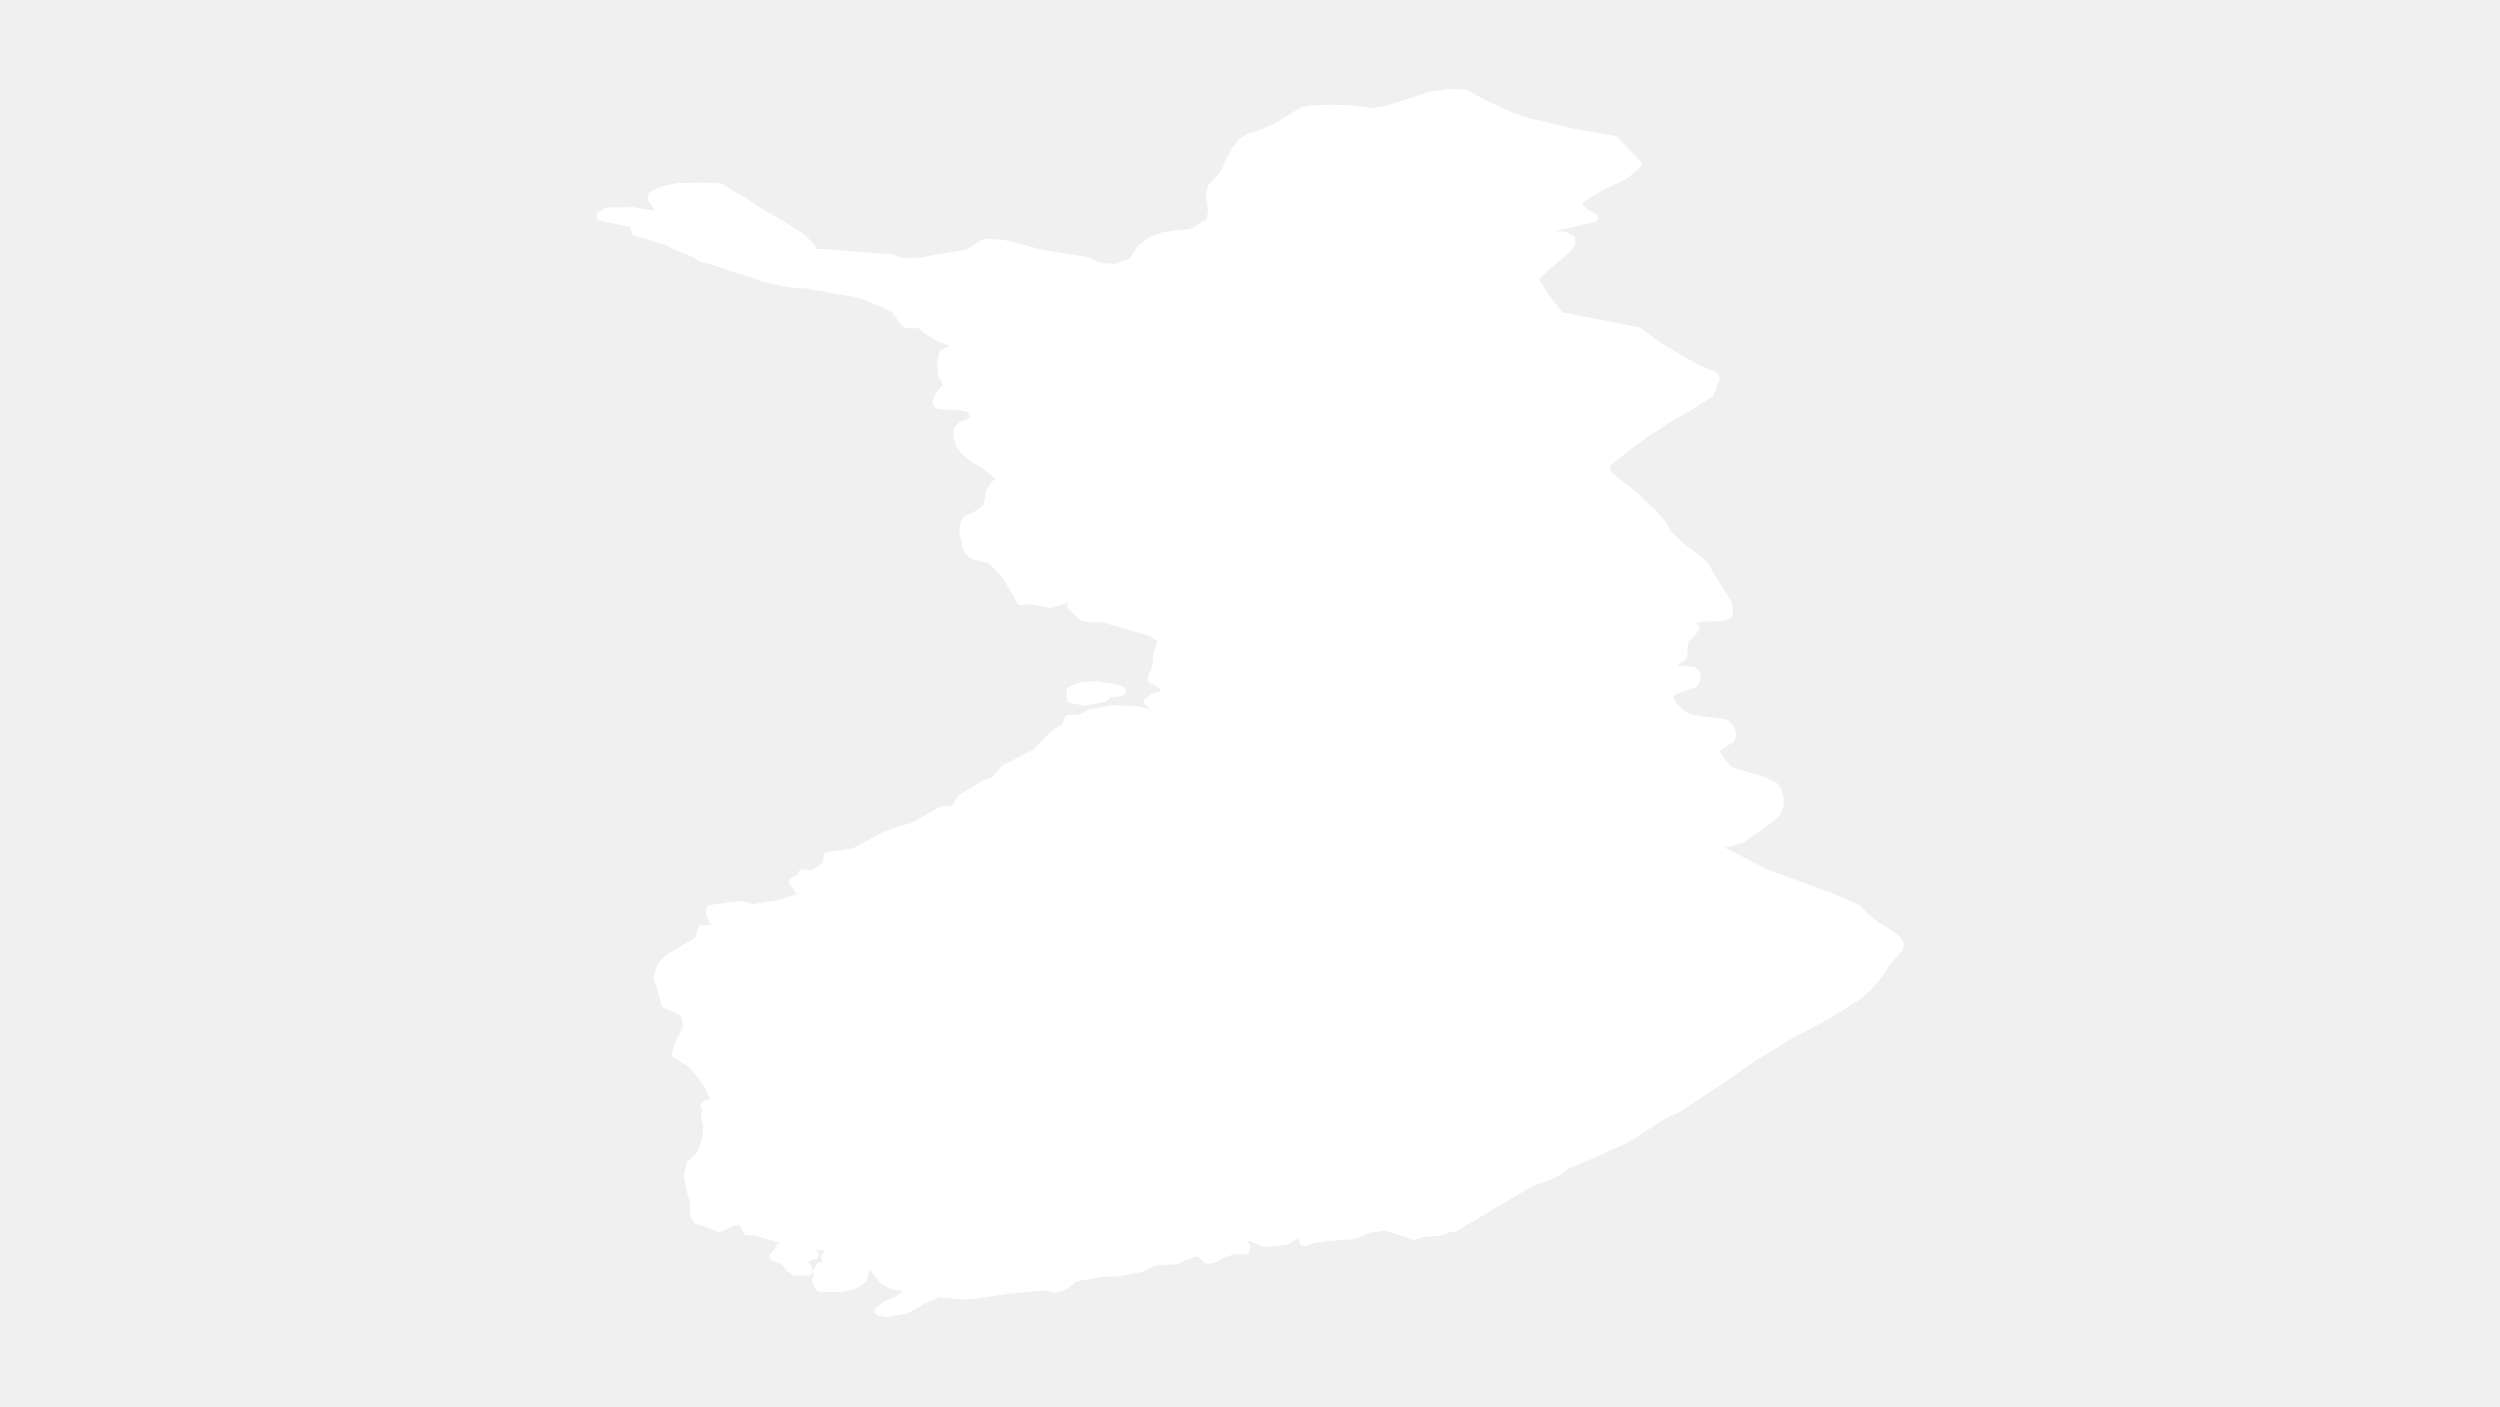
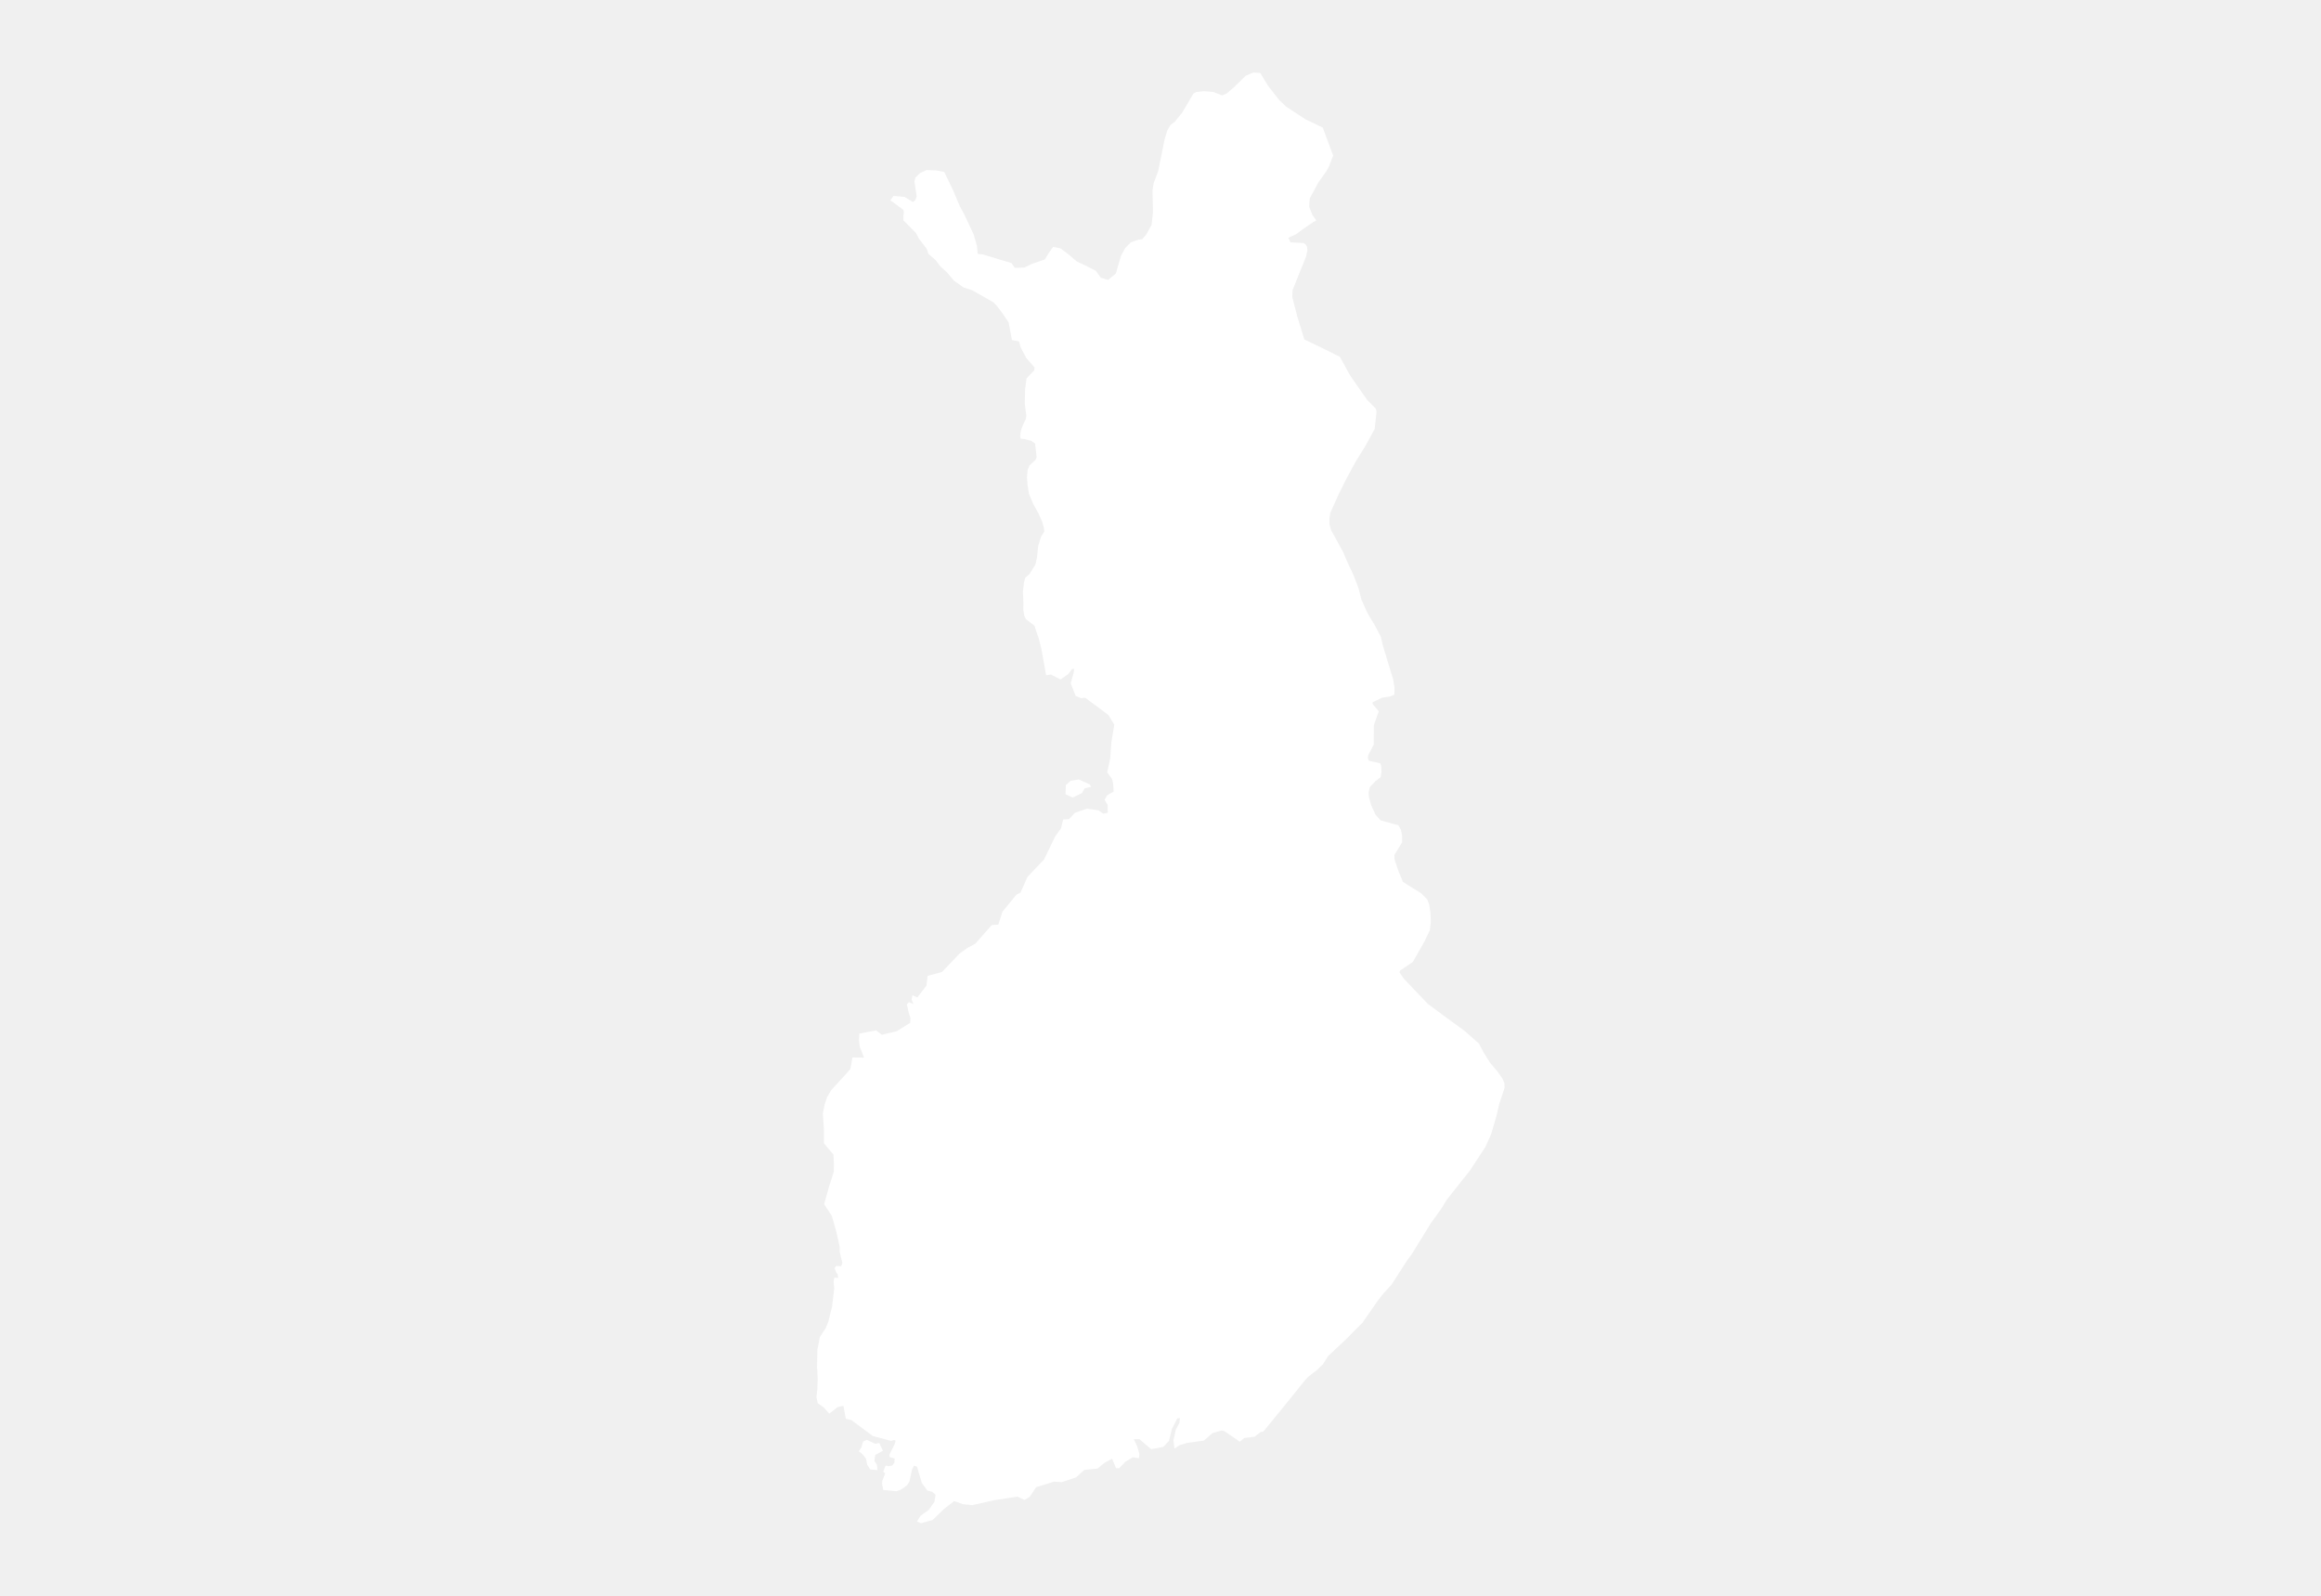
- <svg xmlns="http://www.w3.org/2000/svg" viewBox="0 0 320 180" role="img" aria-label="Country outline" preserveAspectRatio="xMidYMid meet">
-   <g fill="#ffffff" stroke="#ffffff" stroke-width="1.2" fill-rule="evenodd" stroke-linejoin="round">
-     <path d="M 130.72 76.84 L 129.10 74.03 L 128.27 72.95 L 126.94 71.62 L 124.57 70.96 L 124.10 70.59 L 123.79 70.03 L 123.69 69.24 L 123.38 68.08 L 123.51 67.12 L 123.80 66.55 L 124.82 66.17 L 126.30 65.09 L 126.61 64.31 L 126.74 63.11 L 127.42 62.06 L 128.18 61.53 L 127.99 61.11 L 127.46 60.51 L 126.36 59.65 L 124.68 58.61 L 123.44 57.61 L 122.89 56.68 L 122.61 55.85 L 122.66 55.09 L 123.12 54.57 L 124.71 53.92 L 124.92 53.65 L 124.29 52.21 L 123.19 51.95 L 121.30 51.81 L 120.25 51.80 L 120.05 51.64 L 120.00 51.36 L 120.21 50.77 L 120.81 50.09 L 121.30 49.66 L 121.37 49.30 L 120.74 48.05 L 120.55 46.52 L 120.77 45.33 L 122.76 44.45 L 122.85 44.12 L 120.35 43.17 L 118.54 42.08 L 117.98 41.45 L 115.91 41.35 L 114.62 39.51 L 112.75 38.61 L 110.91 37.84 L 109.82 37.48 L 103.42 36.36 L 100.88 36.15 L 97.87 35.50 L 95.63 34.69 L 93.71 34.17 L 92.06 33.52 L 89.77 32.92 L 89.12 32.40 L 86.64 31.44 L 85.48 30.81 L 81.45 29.62 L 81.30 29.16 L 81.27 28.70 L 81.09 28.52 L 76.94 27.65 L 77.75 27.15 L 81.00 27.12 L 83.69 27.57 L 84.28 27.38 L 84.63 26.98 L 83.49 25.37 L 83.69 24.95 L 84.87 24.44 L 86.75 24.04 L 89.71 23.98 L 91.72 24.04 L 92.15 24.09 L 95.16 25.86 L 97.75 27.58 L 99.12 28.32 L 102.48 30.40 L 103.74 31.61 L 104.16 32.47 L 105.53 32.47 L 110.25 32.85 L 114.22 33.16 L 115.32 33.65 L 118.06 33.55 L 120.17 33.11 L 123.89 32.56 L 124.89 31.89 L 126.13 31.16 L 128.31 31.28 L 130.70 31.85 L 133.40 32.60 L 135.82 32.95 L 139.05 33.49 L 140.56 34.20 L 142.68 34.40 L 144.89 33.69 L 146.20 31.78 L 147.36 30.93 L 149.01 30.30 L 150.89 30.03 L 152.33 29.92 L 153.41 29.44 L 154.96 28.36 L 155.26 27.05 L 154.97 24.69 L 155.25 23.90 L 156.51 22.63 L 158.21 19.25 L 158.97 18.27 L 159.90 17.68 L 161.17 17.33 L 163.48 16.31 L 166.79 14.28 L 167.69 14.11 L 170.06 14.00 L 173.01 14.08 L 175.67 14.44 L 175.95 14.41 L 177.14 14.22 L 179.31 13.59 L 183.02 12.34 L 185.40 12.00 L 187.56 12.05 L 189.95 13.42 L 193.33 14.94 L 195.50 15.68 L 201.42 17.07 L 206.61 17.99 L 209.53 21.01 L 208.09 22.21 L 207.38 22.63 L 204.84 23.82 L 202.12 25.51 L 201.91 26.40 L 202.81 27.29 L 203.94 27.87 L 202.92 28.06 L 199.77 28.80 L 197.85 29.30 L 195.54 29.67 L 196.14 30.15 L 199.98 30.25 L 200.57 30.39 L 201.00 30.64 L 201.07 31.04 L 200.68 31.69 L 196.53 35.25 L 196.40 35.99 L 197.76 38.08 L 199.66 40.54 L 205.42 41.63 L 209.69 42.49 L 212.44 44.51 L 216.96 47.17 L 219.36 48.17 L 219.50 48.48 L 218.78 50.32 L 215.88 52.16 L 213.17 53.71 L 210.36 55.58 L 208.16 57.18 L 205.78 59.09 L 205.51 59.71 L 205.46 60.30 L 205.87 60.95 L 208.92 63.29 L 210.11 64.48 L 211.52 65.77 L 212.74 67.18 L 213.45 68.44 L 214.67 69.67 L 215.43 70.30 L 216.69 71.18 L 218.21 72.48 L 218.71 73.52 L 221.01 77.12 L 221.24 78.04 L 221.13 78.72 L 220.12 78.88 L 217.89 78.99 L 215.47 79.44 L 215.35 79.59 L 216.93 80.44 L 215.54 81.89 L 215.34 83.96 L 213.85 85.05 L 213.71 85.31 L 213.78 85.52 L 214.04 85.68 L 216.79 85.98 L 217.03 86.27 L 217.04 86.88 L 216.80 87.45 L 215.42 87.87 L 213.93 88.49 L 213.60 89.06 L 213.65 89.57 L 214.16 90.44 L 215.14 91.44 L 216.38 92.07 L 220.79 92.67 L 221.36 93.16 L 221.60 93.84 L 221.51 94.50 L 219.46 95.83 L 219.47 96.33 L 220.32 97.56 L 221.32 98.74 L 225.62 100.02 L 227.10 100.71 L 227.50 101.27 L 227.71 102.17 L 227.69 103.14 L 227.35 104.00 L 226.00 105.11 L 222.88 107.31 L 219.74 108.16 L 219.55 108.34 L 220.52 109.05 L 226.05 111.86 L 229.65 113.18 L 234.52 114.96 L 237.65 116.36 L 238.67 117.38 L 240.02 118.50 L 241.55 119.42 L 242.65 120.22 L 243.06 120.73 L 243.03 121.28 L 241.55 122.94 L 240.72 124.23 L 239.25 126.11 L 237.74 127.43 L 233.92 129.83 L 228.29 132.81 L 226.98 133.72 L 224.34 135.29 L 219.83 138.45 L 218.66 139.15 L 214.96 141.67 L 213.28 142.47 L 211.95 143.22 L 208.29 145.60 L 204.35 147.41 L 200.48 149.08 L 199.32 149.94 L 197.88 150.58 L 196.16 151.20 L 195.44 151.55 L 191.55 153.85 L 186.16 157.04 L 185.61 157.09 L 184.20 157.60 L 182.01 157.73 L 181.05 158.12 L 177.70 157.00 L 177.14 156.93 L 175.16 157.21 L 173.27 158.02 L 169.77 158.27 L 168.04 158.54 L 166.93 158.91 L 166.70 158.02 L 167.18 156.89 L 167.95 156.13 L 168.02 155.64 L 167.46 155.69 L 166.34 156.80 L 165.74 158.09 L 164.54 158.74 L 161.91 159.01 L 159.34 157.97 L 158.12 157.98 L 158.89 158.73 L 159.40 159.54 L 159.34 160.00 L 157.97 159.92 L 156.45 160.41 L 155.11 161.13 L 154.46 161.13 L 153.56 160.13 L 151.92 160.59 L 150.51 161.22 L 147.65 161.42 L 145.94 162.24 L 142.93 162.80 L 141.27 162.79 L 137.49 163.46 L 136.23 164.49 L 135.13 164.88 L 133.56 164.56 L 128.73 165.06 L 124.12 165.72 L 122.15 165.68 L 120.18 165.41 L 118.10 166.33 L 115.89 167.56 L 113.45 168.00 L 112.58 167.84 L 113.28 167.20 L 114.89 166.53 L 116.00 165.62 L 116.15 164.87 L 115.39 164.57 L 114.35 164.48 L 113.04 163.70 L 111.78 162.01 L 111.11 161.91 L 110.76 162.36 L 110.37 163.66 L 109.99 164.03 L 109.32 164.33 L 108.52 164.63 L 107.74 164.77 L 104.95 164.75 L 104.58 164.10 L 104.58 163.82 L 105.08 162.96 L 104.65 162.81 L 105.06 162.14 L 105.72 162.17 L 106.50 162.07 L 106.89 161.72 L 106.86 161.31 L 105.77 161.20 L 105.70 160.92 L 106.67 159.73 L 106.81 159.41 L 106.44 159.34 L 105.83 159.47 L 101.83 159.10 L 96.90 157.58 L 95.69 157.51 L 94.94 156.16 L 93.75 156.33 L 92.02 157.12 L 90.72 156.52 L 89.32 156.12 L 88.94 155.50 L 88.96 154.59 L 88.84 153.52 L 88.45 152.26 L 88.17 150.47 L 88.43 149.08 L 89.55 148.04 L 89.98 147.38 L 90.50 145.70 L 90.62 143.73 L 90.32 143.05 L 90.40 142.61 L 91.29 142.61 L 91.09 142.22 L 90.70 142.01 L 90.27 141.58 L 90.64 141.35 L 91.70 141.33 L 91.79 141.18 L 91.91 140.97 L 91.09 139.83 L 90.99 139.28 L 89.85 137.62 L 88.54 136.05 L 86.58 134.91 L 87.28 133.04 L 88.07 131.35 L 87.91 130.53 L 87.61 129.54 L 85.21 128.45 L 84.85 126.92 L 84.26 125.28 L 84.48 124.26 L 84.87 123.49 L 85.66 122.72 L 89.65 120.30 L 89.89 119.03 L 92.59 118.94 L 91.34 117.80 L 91.05 117.17 L 90.98 116.43 L 94.87 115.92 L 96.32 116.33 L 99.74 115.82 L 102.77 114.81 L 102.72 114.27 L 102.25 113.79 L 101.61 112.87 L 102.07 112.61 L 103.17 112.80 L 102.67 112.34 L 102.76 111.86 L 103.97 112.06 L 105.94 110.71 L 106.01 109.67 L 109.42 109.13 L 113.35 107.03 L 115.16 106.37 L 116.91 105.90 L 120.65 103.79 L 122.24 103.69 L 123.07 102.27 L 126.24 100.38 L 127.20 100.14 L 128.69 98.44 L 132.59 96.47 L 135.06 93.96 L 136.42 93.07 L 136.84 92.12 L 138.36 92.04 L 139.73 91.34 L 142.69 90.86 L 145.62 90.99 L 146.83 91.32 L 147.96 91.22 L 147.85 90.37 L 147.04 89.84 L 147.70 89.33 L 149.24 88.95 L 149.09 88.10 L 148.75 87.59 L 147.47 86.91 L 148.11 85.39 L 148.26 83.72 L 148.87 81.80 L 147.25 80.78 L 141.13 79.04 L 139.98 79.10 L 138.62 78.88 L 137.20 77.57 L 137.84 76.43 L 137.91 76.01 L 137.35 76.03 L 136.46 76.58 L 134.50 77.21 L 131.96 76.73 L 130.72 76.84 Z M 100.57 159.56 L 102.50 159.91 L 103.31 159.78 L 104.23 160.58 L 102.67 161.09 L 102.56 161.72 L 103.18 162.11 L 103.39 162.68 L 101.84 162.68 L 101.09 162.20 L 100.77 161.59 L 100.05 161.17 L 99.08 160.84 L 99.55 160.41 L 99.82 159.78 L 100.57 159.56 Z M 141.26 89.23 L 138.99 89.74 L 137.16 89.42 L 137.13 88.44 L 138.26 87.97 L 140.31 87.78 L 143.12 88.25 L 143.53 88.50 L 141.92 88.69 L 141.26 89.23 Z" />
-   </g>
+ <svg xmlns="http://www.w3.org/2000/svg" viewBox="0 0 320 220" preserveAspectRatio="xMidYMid meet" aria-hidden="true">
+   <path fill="#ffffff" fill-rule="evenodd" stroke="none" d="M144.23,93.10L143.57,89.43L143.21,88.02L142.61,86.25L141.42,85.34L141.21,84.85L141.09,84.11L141.10,83.09L141.03,81.58L141.17,80.36L141.36,79.63L141.92,79.17L142.76,77.82L142.98,76.82L143.13,75.28L143.55,73.95L143.98,73.28L143.91,72.73L143.69,71.94L143.19,70.81L142.42,69.41L141.87,68.09L141.67,66.87L141.59,65.79L141.68,64.81L141.95,64.16L142.79,63.37L142.92,63.02L142.71,61.15L142.19,60.78L141.26,60.54L140.75,60.49L140.66,60.28L140.66,59.91L140.81,59.16L141.16,58.31L141.44,57.77L141.50,57.30L141.29,55.67L141.33,53.70L141.53,52.16L142.57,51.08L142.64,50.67L141.50,49.36L140.72,47.90L140.50,47.07L139.52,46.88L139.06,44.46L138.25,43.24L137.45,42.18L136.96,41.68L134.04,40.01L132.86,39.64L131.51,38.68L130.55,37.54L129.70,36.78L129.01,35.88L128.01,35.00L127.77,34.30L126.73,32.96L126.27,32.10L124.56,30.38L124.56,29.77L124.61,29.18L124.55,28.93L122.75,27.61L123.20,27.01L124.70,27.14L125.87,27.85L126.17,27.62L126.39,27.12L126.07,25.00L126.22,24.47L126.83,23.88L127.74,23.44L129.09,23.50L130.01,23.67L130.20,23.74L131.36,26.14L132.35,28.47L132.90,29.47L134.23,32.29L134.69,33.89L134.80,35.02L135.44,35.06L137.62,35.72L139.45,36.27L139.92,36.93L141.22,36.89L142.25,36.39L144.04,35.78L144.56,34.94L145.19,34.04L146.20,34.24L147.28,35.04L148.50,36.08L149.61,36.58L151.10,37.35L151.77,38.29L152.76,38.59L153.84,37.72L154.55,35.28L155.13,34.20L155.92,33.41L156.82,33.08L157.49,32.97L158.01,32.36L158.77,30.99L158.96,29.30L158.90,26.24L159.06,25.24L159.68,23.60L160.56,19.25L160.93,18.00L161.37,17.24L161.95,16.80L163.01,15.50L164.53,12.91L164.93,12.69L165.99,12.57L167.30,12.68L168.48,13.15L168.61,13.11L169.14,12.88L170.10,12.06L171.74,10.45L172.79,10.00L173.75,10.06L174.82,11.82L176.35,13.77L177.33,14.71L180.01,16.46L182.37,17.59L183.81,21.45L183.20,23.02L182.89,23.57L181.77,25.15L180.57,27.36L180.50,28.50L180.95,29.64L181.48,30.39L181.02,30.64L179.58,31.63L178.70,32.29L177.63,32.78L177.92,33.41L179.72,33.51L179.99,33.68L180.20,34.00L180.25,34.51L180.08,35.35L178.21,39.99L178.17,40.95L178.86,43.64L179.83,46.80L182.64,48.15L184.73,49.19L186.14,51.76L188.48,55.12L189.70,56.36L189.79,56.76L189.53,59.15L188.19,61.58L186.91,63.64L185.58,66.10L184.54,68.19L183.41,70.70L183.29,71.50L183.29,72.26L183.52,73.09L185.16,76.07L185.81,77.59L186.59,79.24L187.28,81.03L187.70,82.65L188.39,84.21L188.81,85.01L189.51,86.12L190.37,87.78L190.69,89.11L192.09,93.71L192.27,94.88L192.24,95.76L191.71,96.00L190.53,96.19L189.27,96.81L189.21,97.00L190.09,98.07L189.42,99.97L189.40,102.66L188.65,104.09L188.59,104.42L188.63,104.69L188.78,104.90L190.29,105.23L190.43,105.60L190.47,106.39L190.36,107.13L189.63,107.70L188.85,108.53L188.69,109.27L188.74,109.93L189.06,111.03L189.64,112.31L190.35,113.10L192.81,113.78L193.15,114.40L193.32,115.27L193.31,116.13L192.24,117.88L192.28,118.54L192.81,120.11L193.44,121.60L195.92,123.14L196.79,124.00L197.05,124.71L197.22,125.86L197.27,127.11L197.13,128.24L196.44,129.71L194.79,132.62L193.04,133.80L192.94,134.04L193.54,134.92L196.87,138.41L199.03,140.01L201.97,142.16L203.90,143.87L204.57,145.13L205.45,146.53L206.41,147.66L207.12,148.65L207.41,149.30L207.43,150.01L206.70,152.21L206.31,153.89L205.58,156.38L204.79,158.13L202.68,161.35L199.48,165.38L198.75,166.58L197.24,168.69L194.66,172.88L193.98,173.80L191.83,177.14L190.83,178.21L190.04,179.20L187.86,182.34L185.47,184.74L183.10,186.96L182.40,188.08L181.51,188.93L180.44,189.75L179.99,190.20L177.58,193.20L174.19,197.35L173.84,197.41L172.95,198.08L171.55,198.25L170.94,198.76L168.80,197.30L168.45,197.21L167.19,197.56L165.98,198.61L163.74,198.91L162.63,199.24L161.92,199.72L161.79,198.56L162.11,197.10L162.62,196.14L162.67,195.50L162.31,195.56L161.58,196.98L161.17,198.65L160.39,199.47L158.71,199.79L157.09,198.41L156.32,198.41L156.78,199.38L157.09,200.44L157.03,201.03L156.16,200.91L155.17,201.52L154.29,202.42L153.87,202.41L153.33,201.10L152.26,201.68L151.33,202.46L149.49,202.65L148.36,203.68L146.39,204.33L145.32,204.27L142.85,205.03L141.99,206.33L141.25,206.79L140.26,206.33L137.10,206.82L134.07,207.50L132.80,207.38L131.55,206.95L130.13,208.05L128.60,209.54L126.98,210.00L126.42,209.76L126.93,208.96L128.04,208.17L128.83,207.05L128.99,206.08L128.53,205.67L127.86,205.50L127.09,204.44L126.43,202.21L126.01,202.06L125.74,202.61L125.38,204.26L125.09,204.73L124.64,205.08L124.09,205.43L123.58,205.58L121.78,205.42L121.61,204.55L121.63,204.20L122.04,203.12L121.77,202.90L122.10,202.05L122.52,202.13L123.03,202.04L123.32,201.61L123.34,201.07L122.65,200.88L122.64,200.52L123.37,199.04L123.49,198.62L123.26,198.52L122.86,198.65L120.35,197.98L117.37,195.77L116.61,195.60L116.29,193.82L115.52,193.97L114.33,194.89L113.58,194.04L112.74,193.45L112.57,192.63L112.69,191.47L112.74,190.08L112.65,188.44L112.69,186.12L113.03,184.34L113.85,183.08L114.19,182.25L114.72,180.12L115.02,177.59L114.92,176.71L115.02,176.14L115.56,176.19L115.49,175.68L115.28,175.39L115.06,174.80L115.32,174.53L115.97,174.57L116.04,174.38L116.14,174.12L115.77,172.60L115.77,171.89L115.28,169.70L114.67,167.60L113.62,166.02L114.28,163.66L114.96,161.53L114.97,160.47L114.91,159.18L113.61,157.64L113.59,155.65L113.45,153.50L113.71,152.21L114.04,151.24L114.60,150.30L117.24,147.40L117.53,145.78L119.12,145.81L118.53,144.29L118.43,143.46L118.48,142.50L120.79,142.05L121.59,142.66L123.63,142.17L125.50,141.01L125.52,140.32L125.30,139.68L125.03,138.46L125.32,138.15L125.94,138.44L125.69,137.83L125.79,137.21L126.47,137.52L127.74,135.87L127.88,134.54L129.88,134.00L132.32,131.44L133.41,130.67L134.45,130.12L136.73,127.54L137.64,127.47L138.22,125.67L140.14,123.34L140.70,123.06L141.65,120.91L143.95,118.48L145.48,115.31L146.29,114.19L146.58,112.98L147.41,112.92L148.21,112.05L149.86,111.49L151.46,111.72L152.11,112.17L152.73,112.06L152.71,110.96L152.29,110.26L152.67,109.62L153.53,109.15L153.48,108.06L153.32,107.39L152.65,106.49L153.07,104.54L153.22,102.39L153.63,99.91L152.81,98.57L149.63,96.20L149.02,96.25L148.30,95.94L147.62,94.21L148.03,92.76L148.09,92.22L147.80,92.23L147.29,92.92L146.22,93.68L144.90,92.99L144.23,93.10Z M119.50,198.50L120.69,199.05L121.22,198.93L121.73,200.01L120.68,200.58L120.55,201.39L120.90,201.93L120.98,202.67L119.99,202.59L119.56,201.93L119.41,201.14L118.99,200.55L118.41,200.08L118.76,199.54L119.00,198.75L119.50,198.50Z M149.16,109.35L147.89,109.95L146.91,109.50L146.95,108.24L147.59,107.65L148.72,107.46L150.23,108.13L150.44,108.47L149.55,108.68L149.16,109.35Z" />
</svg>
